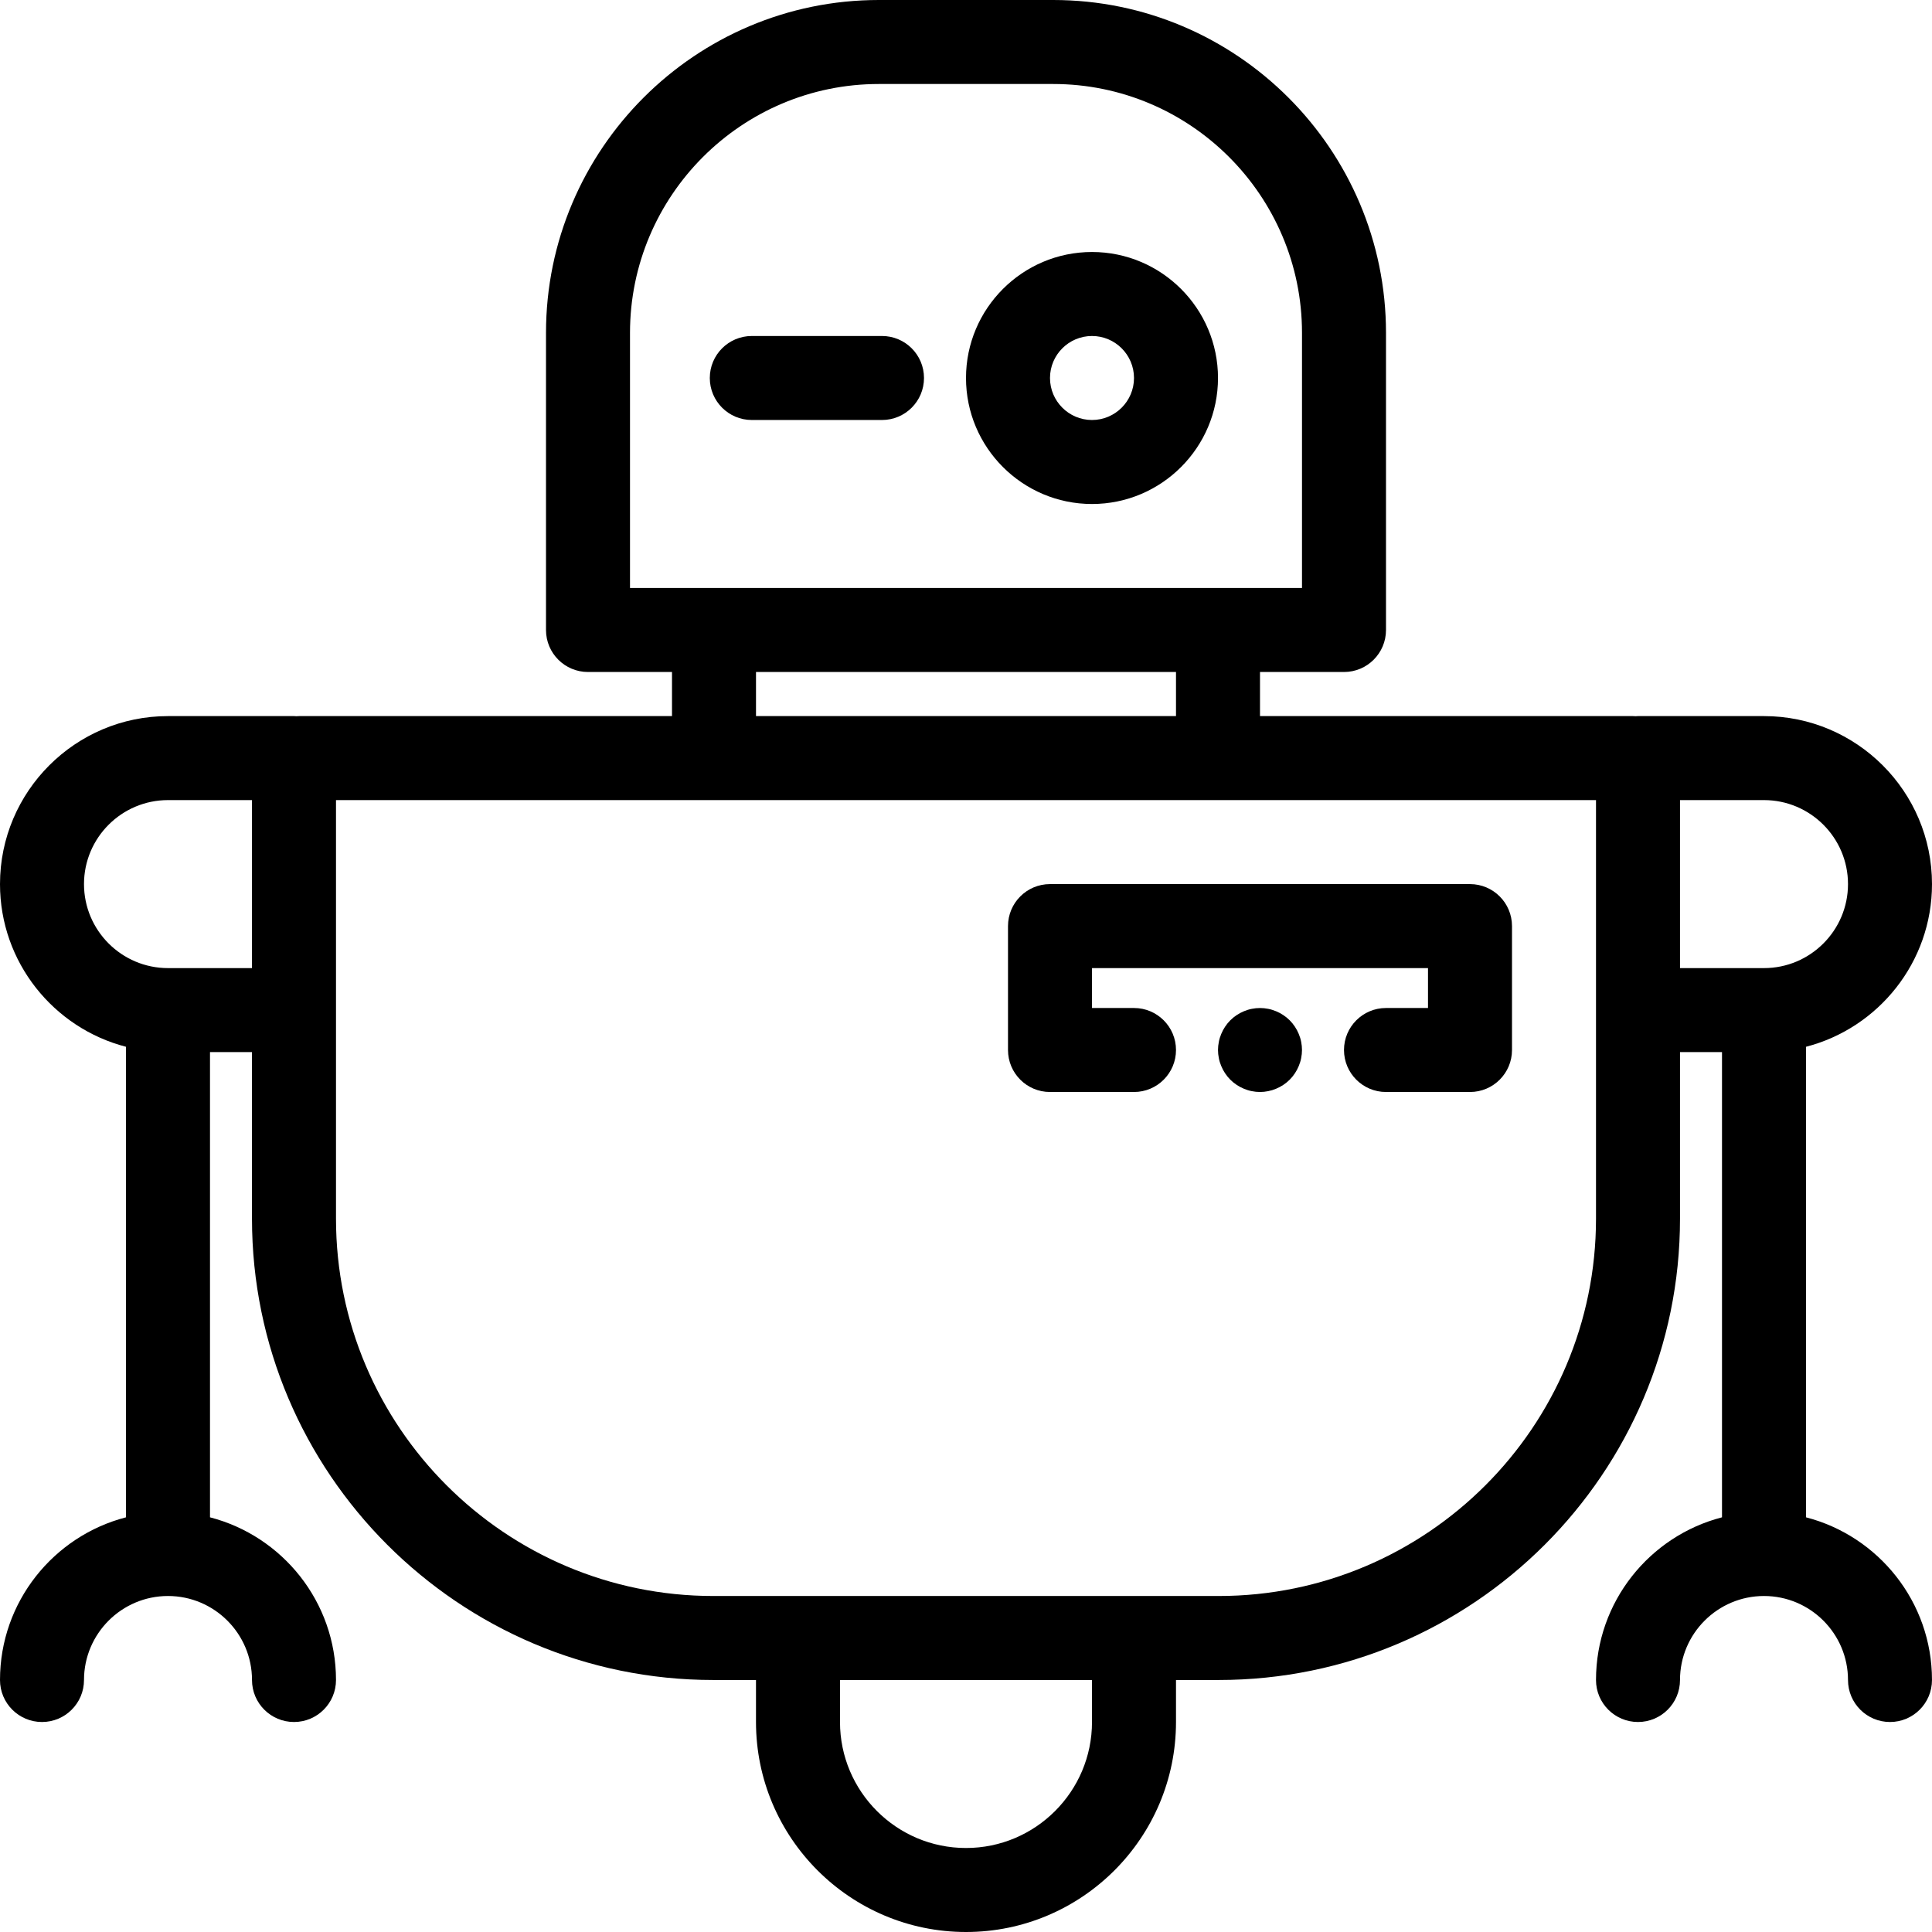
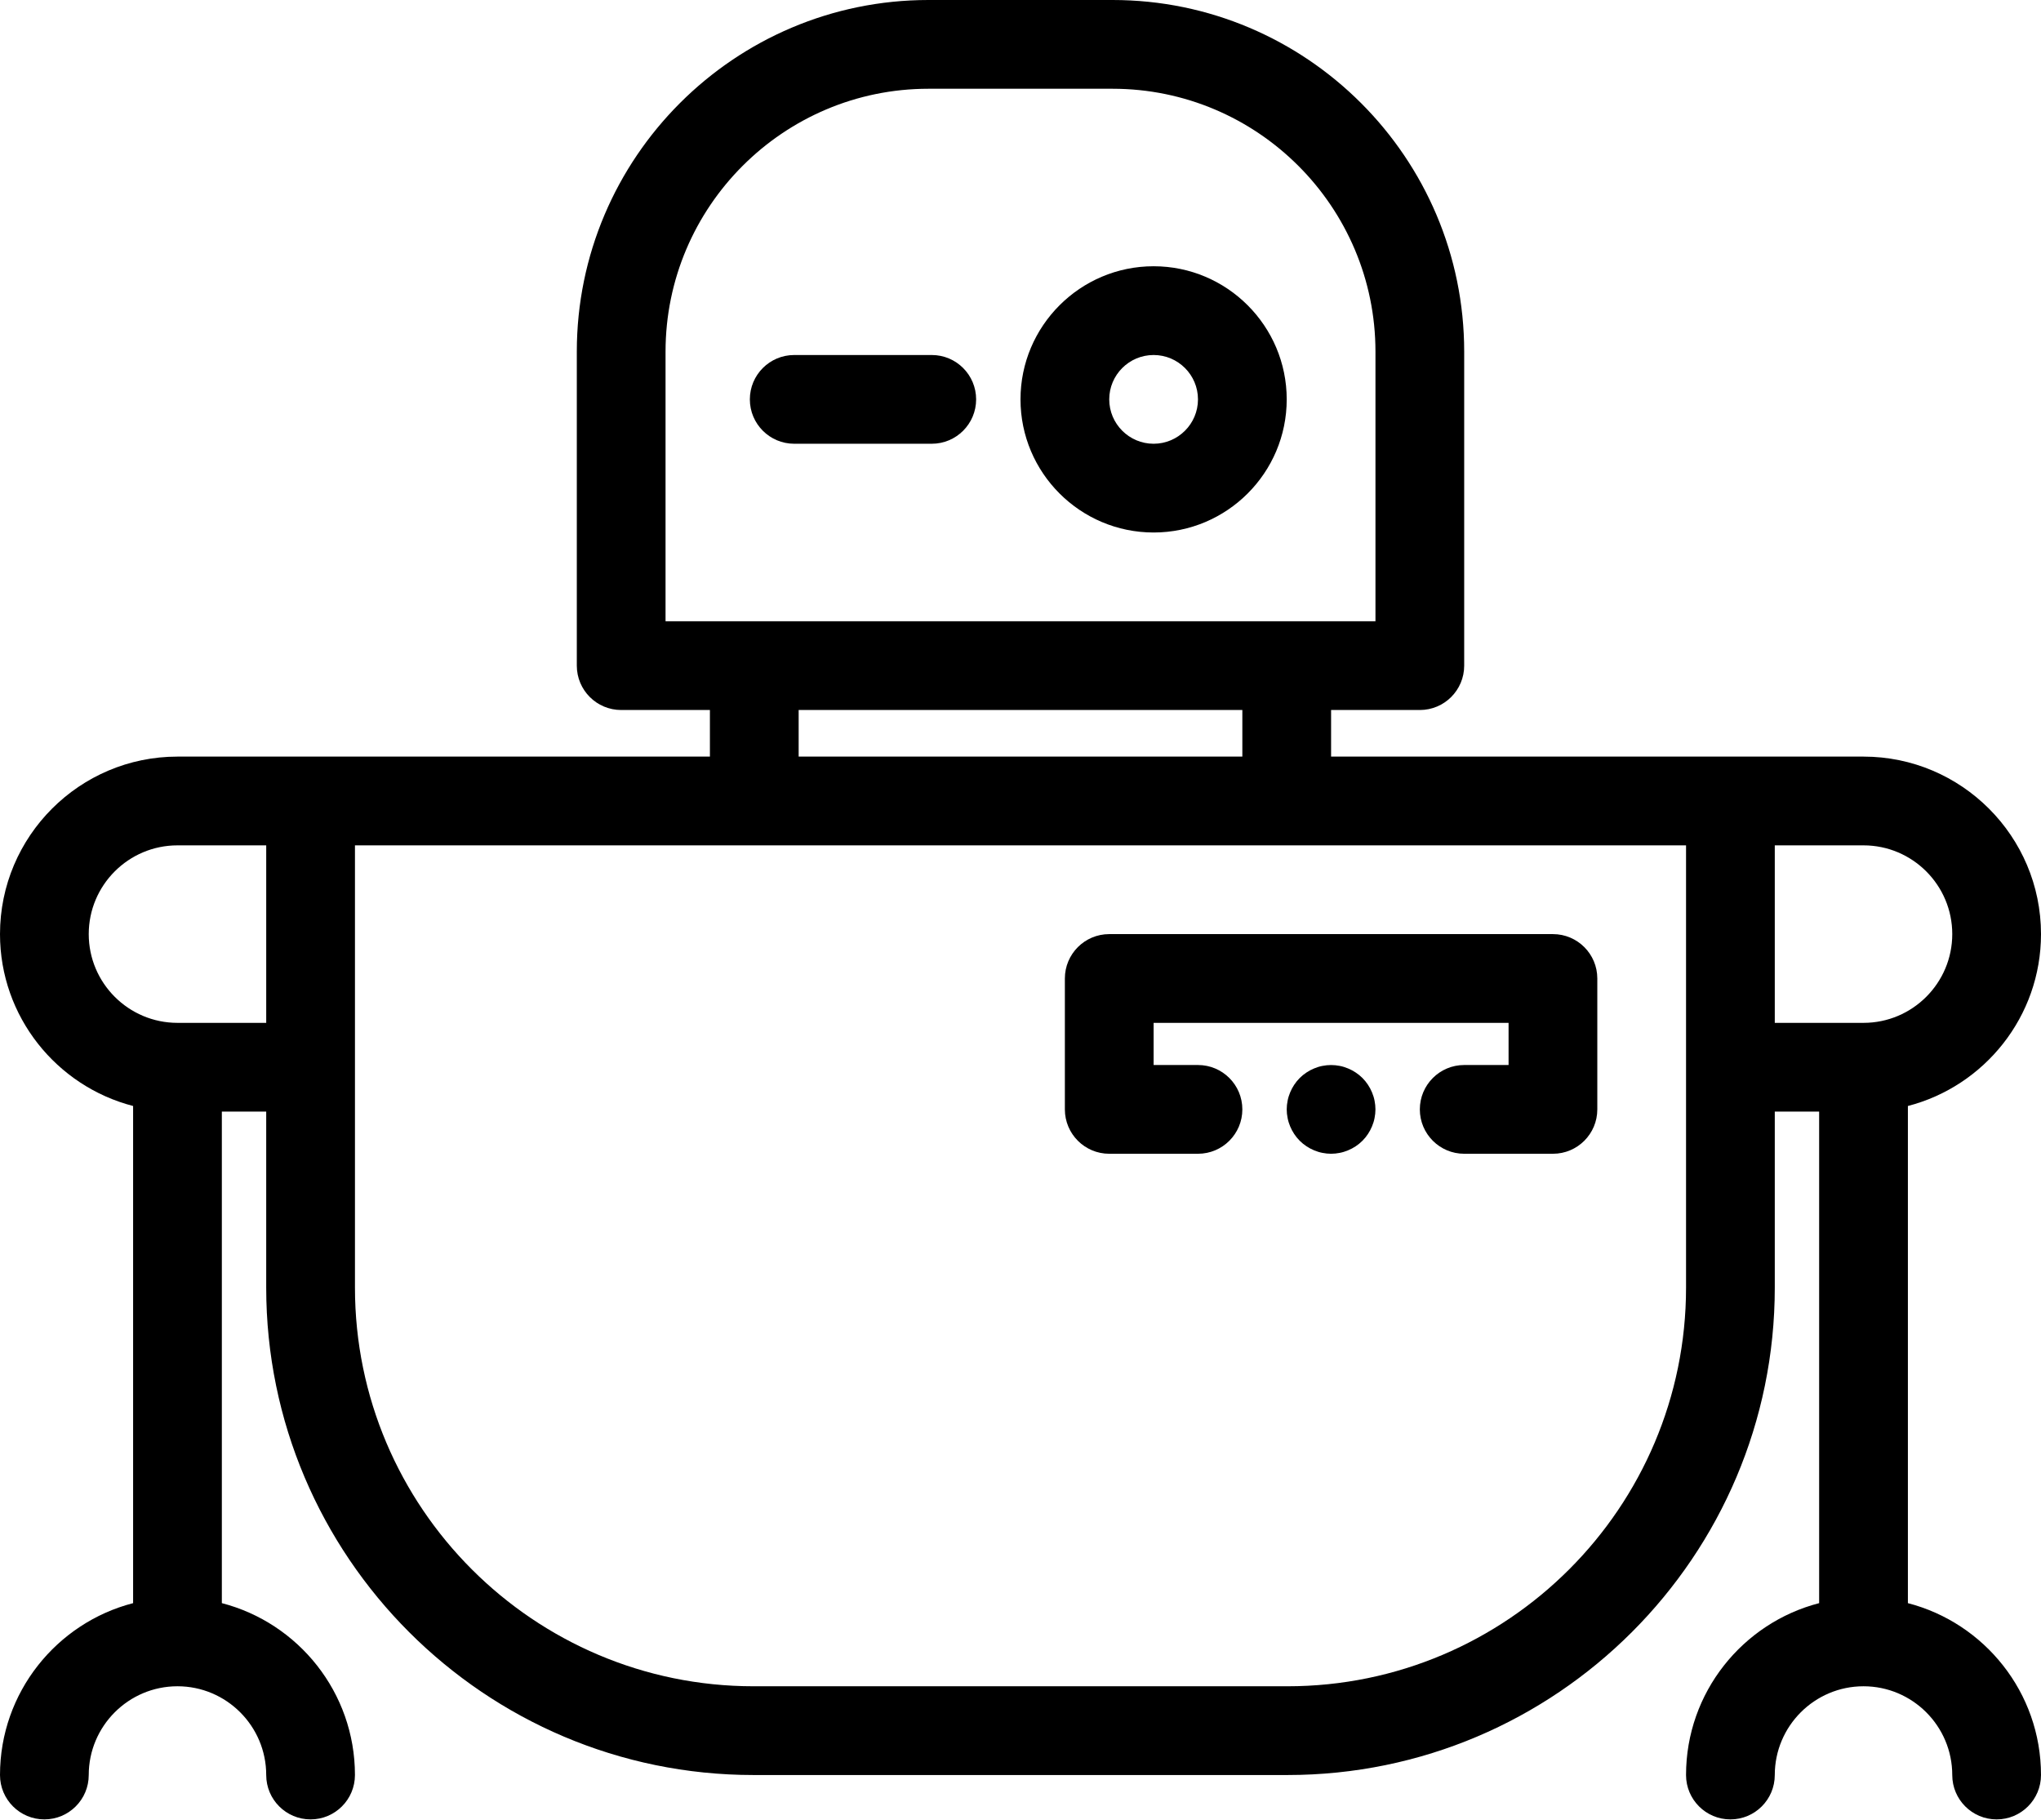
- <svg xmlns="http://www.w3.org/2000/svg" width="161px" height="161px" viewBox="0 0 161 161" version="1.1">
+ <svg xmlns="http://www.w3.org/2000/svg" width="295px" height="263px" viewBox="0 0 295 263" version="1.1">
  <defs />
  <g id="Page-1" stroke="none" stroke-width="1" fill="none" fill-rule="evenodd">
-     <g id="Group" transform="translate(-67, -271)" fill-rule="nonzero" fill="#000000">
-       <g id="robot" transform="translate(67, 271)">
-         <path d="M73.5,28 L62.65,28 C60.717,28 59.15,29.567 59.15,31.5 C59.15,33.433 60.717,35 62.65,35 L73.5,35 C75.433,35 77,33.433 77,31.5 C77,29.567 75.433,28 73.5,28 Z" id="Shape" />
-         <path d="M91,21 C85.21,21 80.5,25.71 80.5,31.5 C80.5,37.29 85.21,42 91,42 C96.79,42 101.5,37.29 101.5,31.5 C101.5,25.71 96.79,21 91,21 Z M91,35 C89.07,35 87.5,33.43 87.5,31.5 C87.5,29.57 89.07,28 91,28 C92.93,28 94.5,29.57 94.5,31.5 C94.5,33.43 92.93,35 91,35 Z" id="Shape" />
-         <path d="M150.5,126.443 L150.5,87.232 C156.532,85.674 161,80.186 161,73.675 C161,65.956 154.72,59.675 147,59.675 L136.5,59.675 C136.431,59.675 136.364,59.681 136.296,59.685 C136.228,59.682 136.16,59.675 136.092,59.675 L105,59.675 L105,56 L112,56 C113.933,56 115.5,54.433 115.5,52.5 L115.5,27.738 C115.5,12.443 103.057,0 87.763,0 L73.238,0 C57.943,0 45.5,12.443 45.5,27.738 L45.5,52.5 C45.5,54.433 47.067,56 49,56 L56,56 L56,59.675 L24.908,59.675 C24.84,59.675 24.773,59.682 24.705,59.685 C24.637,59.682 24.569,59.675 24.5,59.675 L14,59.675 C6.28,59.675 0,65.955 0,73.675 C0,80.186 4.468,85.674 10.5,87.232 L10.5,126.443 C4.468,128.001 0,133.488 0,140 C0,141.933 1.567,143.5 3.5,143.5 C5.433,143.5 7,141.933 7,140 C7,136.14 10.14,133 14,133 C17.86,133 21,136.14 21,140 C21,141.933 22.567,143.5 24.5,143.5 C26.433,143.5 28,141.933 28,140 C28,133.488 23.531,128.001 17.5,126.443 L17.5,87.675 L20.999,87.675 L20.999,101.558 C20.999,122.755 38.244,140 59.441,140 L62.999,140 L62.999,143.5 C63,153.149 70.85,161 80.5,161 C90.15,161 98,153.149 98,143.5 L98,140 L101.558,140 C122.755,140 140,122.755 140,101.559 L140,87.675 L143.5,87.675 L143.5,126.443 C137.468,128.001 133,133.489 133,140 C133,141.933 134.567,143.5 136.5,143.5 C138.432,143.5 140,141.933 140,140 C140,136.14 143.14,133 147,133 C150.86,133 154,136.14 154,140 C154,141.933 155.567,143.5 157.5,143.5 C159.432,143.5 160.999,141.933 160.999,140 C161,133.488 156.532,128.001 150.5,126.443 Z M21,80.675 L14,80.675 C10.14,80.675 7,77.535 7,73.675 C7,69.815 10.14,66.675 14,66.675 L21,66.675 L21,80.675 Z M52.5,49 L52.5,27.738 C52.5,16.303 61.803,7 73.238,7 L87.763,7 C99.197,7 108.5,16.303 108.5,27.738 L108.5,49 L101.5,49 L59.5,49 L52.5,49 Z M98,56 L98,59.675 L63,59.675 L63,56 L98,56 Z M91,143.5 C91,149.29 86.29,154 80.5,154 C74.71,154 70,149.29 70,143.5 L70,140 L91,140 L91,143.5 L91,143.5 Z M133,84.175 L133,101.559 C133,118.895 118.895,133 101.559,133 L94.5,133 L66.5,133 L59.442,133 C42.105,133 28,118.895 28,101.559 L28,84.175 L28,66.675 L59.5,66.675 L101.5,66.675 L133,66.675 L133,84.175 Z M140,80.675 L140,66.675 L147,66.675 C150.86,66.675 154,69.815 154,73.675 C154,77.535 150.86,80.675 147,80.675 L140,80.675 Z" id="Shape" />
-         <path d="M108.43,86.817 C108.388,86.593 108.318,86.373 108.23,86.163 C108.143,85.949 108.034,85.746 107.908,85.557 C107.782,85.365 107.635,85.186 107.474,85.025 C107.313,84.864 107.134,84.717 106.942,84.591 C106.753,84.465 106.55,84.357 106.336,84.269 C106.126,84.182 105.906,84.112 105.682,84.07 C105.231,83.979 104.769,83.979 104.317,84.07 C104.093,84.112 103.873,84.182 103.663,84.269 C103.449,84.357 103.247,84.465 103.058,84.591 C102.865,84.717 102.687,84.864 102.526,85.025 C102.365,85.186 102.218,85.365 102.092,85.557 C101.966,85.746 101.857,85.949 101.77,86.163 C101.682,86.373 101.612,86.593 101.571,86.817 C101.525,87.041 101.5,87.272 101.5,87.5 C101.5,87.727 101.525,87.958 101.571,88.182 C101.612,88.406 101.682,88.627 101.77,88.836 C101.857,89.05 101.966,89.253 102.092,89.442 C102.218,89.635 102.365,89.813 102.526,89.974 C102.687,90.135 102.865,90.282 103.058,90.408 C103.247,90.534 103.449,90.643 103.663,90.73 C103.873,90.818 104.093,90.888 104.317,90.929 C104.541,90.975 104.772,91 105,91 C105.227,91 105.458,90.975 105.682,90.929 C105.906,90.887 106.127,90.818 106.336,90.73 C106.55,90.643 106.753,90.534 106.942,90.408 C107.134,90.282 107.313,90.135 107.474,89.974 C107.635,89.813 107.782,89.635 107.908,89.442 C108.034,89.253 108.142,89.05 108.23,88.836 C108.317,88.626 108.387,88.406 108.429,88.182 C108.475,87.958 108.499,87.727 108.499,87.5 C108.5,87.272 108.475,87.042 108.43,86.817 Z" id="Shape" />
-         <path d="M122.5,73.675 L87.5,73.675 C85.567,73.675 84,75.242 84,77.175 L84,87.5 C84,89.433 85.567,91 87.5,91 L94.5,91 C96.433,91 98,89.433 98,87.5 C98,85.567 96.433,84 94.5,84 L91,84 L91,80.675 L119,80.675 L119,84 L115.5,84 C113.568,84 112,85.567 112,87.5 C112,89.433 113.568,91 115.5,91 L122.5,91 C124.433,91 126,89.433 126,87.5 L126,77.175 C126,75.242 124.433,73.675 122.5,73.675 Z" id="Shape" />
-       </g>
+     <g id="robot" fill-rule="nonzero" fill="#000000">
+       <path d="M134.674,51.305 L114.794,51.305 C111.252,51.305 108.381,54.176 108.381,57.717 C108.381,61.259 111.252,64.13 114.794,64.13 L134.674,64.13 C138.216,64.13 141.087,61.259 141.087,57.717 C141.087,54.176 138.216,51.305 134.674,51.305 Z" id="Shape" />
+       <path d="M166.739,38.478 C156.13,38.478 147.5,47.109 147.5,57.717 C147.5,68.326 156.13,76.956 166.739,76.956 C177.347,76.956 185.978,68.326 185.978,57.717 C185.978,47.109 177.347,38.478 166.739,38.478 Z M166.739,64.13 C163.203,64.13 160.326,61.253 160.326,57.717 C160.326,54.181 163.203,51.305 166.739,51.305 C170.275,51.305 173.152,54.181 173.152,57.717 C173.152,61.253 170.275,64.13 166.739,64.13 Z" id="Shape" />
+       <path d="M275.761,231.682 L275.761,159.835 C286.813,156.98 295,146.926 295,134.995 C295,120.85 283.493,109.342 269.348,109.342 L250.109,109.342 C249.776,109.351 230.537,109.351 192.391,109.342 L192.391,102.609 L205.217,102.609 C208.759,102.609 211.63,99.738 211.63,96.196 L211.63,50.824 C211.63,22.799 188.831,0 160.807,0 L134.193,0 C106.169,0 83.37,22.799 83.37,50.824 L83.37,96.196 C83.37,99.738 86.241,102.609 89.783,102.609 L102.609,102.609 L102.609,109.342 L45.64,109.342 C45.308,109.351 38.645,109.351 25.652,109.342 C11.507,109.342 0,120.85 0,134.995 C0,146.926 8.187,156.98 19.239,159.835 L19.239,231.682 C8.187,234.537 0,244.591 0,256.522 C0,260.063 2.871,262.934 6.413,262.934 C9.955,262.934 12.826,260.063 12.826,256.522 C12.826,249.449 18.579,243.695 25.652,243.695 C32.724,243.695 38.478,249.449 38.478,256.522 C38.478,260.063 41.349,262.934 44.891,262.934 C48.432,262.934 51.303,260.063 51.303,256.522 C51.303,244.591 43.116,234.537 32.065,231.681 L32.065,160.647 L38.477,160.647 L38.477,186.085 C38.477,224.924 70.075,256.522 108.914,256.522 L115.434,256.522 L179.565,256.522 L186.085,256.522 C224.924,256.522 256.522,224.924 256.522,186.086 L256.522,160.647 L262.934,160.647 L262.934,231.682 C251.883,234.537 243.695,244.591 243.695,256.522 C243.695,260.064 246.567,262.935 250.108,262.935 C253.649,262.935 256.521,260.064 256.521,256.522 C256.521,249.45 262.275,243.696 269.347,243.696 C276.42,243.696 282.173,249.45 282.173,256.522 C282.173,260.064 285.045,262.935 288.586,262.935 C292.127,262.935 294.999,260.064 294.999,256.522 C295,244.591 286.813,234.537 275.761,231.682 Z M38.478,147.821 L25.652,147.821 C18.58,147.821 12.826,142.067 12.826,134.995 C12.826,127.922 18.58,122.169 25.652,122.169 L38.478,122.169 L38.478,147.821 Z M96.196,89.783 L96.196,50.824 C96.196,29.872 113.242,12.826 134.193,12.826 L160.807,12.826 C181.759,12.826 198.805,29.872 198.805,50.824 L198.805,89.783 L185.978,89.783 L109.022,89.783 L96.196,89.783 Z M179.565,102.609 L179.565,109.342 L115.435,109.342 L115.435,102.609 L179.565,102.609 Z M243.696,154.234 L243.696,186.086 C243.696,217.852 217.852,243.696 186.086,243.696 L173.152,243.696 L121.848,243.696 L108.915,243.696 C77.148,243.696 51.305,217.852 51.305,186.086 L51.305,154.234 L51.305,122.169 L109.022,122.169 L185.978,122.169 L243.696,122.169 L243.696,154.234 Z M256.522,147.821 L256.522,122.169 L269.348,122.169 C276.42,122.169 282.174,127.922 282.174,134.995 C282.174,142.067 276.42,147.821 269.348,147.821 L256.522,147.821 Z" id="Shape" />
+       <path d="M198.676,159.075 C198.599,158.665 198.47,158.261 198.31,157.876 C198.15,157.485 197.951,157.113 197.72,156.767 C197.489,156.414 197.22,156.087 196.925,155.792 C196.63,155.497 196.302,155.228 195.95,154.997 C195.603,154.766 195.231,154.567 194.84,154.407 C194.455,154.246 194.052,154.118 193.642,154.041 C192.814,153.875 191.968,153.875 191.14,154.041 C190.73,154.118 190.326,154.246 189.941,154.407 C189.55,154.567 189.179,154.766 188.833,154.997 C188.48,155.228 188.152,155.497 187.857,155.792 C187.562,156.087 187.293,156.414 187.062,156.767 C186.832,157.113 186.632,157.485 186.472,157.876 C186.312,158.261 186.184,158.665 186.108,159.075 C186.023,159.486 185.979,159.909 185.979,160.326 C185.979,160.742 186.023,161.166 186.108,161.576 C186.184,161.986 186.312,162.391 186.472,162.775 C186.632,163.166 186.832,163.538 187.062,163.885 C187.293,164.237 187.562,164.564 187.857,164.859 C188.152,165.154 188.48,165.424 188.833,165.655 C189.179,165.886 189.55,166.084 189.941,166.245 C190.327,166.405 190.73,166.533 191.14,166.61 C191.551,166.693 191.974,166.738 192.391,166.738 C192.807,166.738 193.231,166.693 193.641,166.61 C194.051,166.533 194.456,166.405 194.839,166.245 C195.231,166.084 195.603,165.886 195.949,165.655 C196.302,165.424 196.629,165.154 196.924,164.859 C197.22,164.564 197.489,164.237 197.719,163.885 C197.95,163.538 198.149,163.166 198.309,162.775 C198.469,162.39 198.598,161.986 198.674,161.576 C198.758,161.166 198.803,160.742 198.803,160.326 C198.803,159.909 198.759,159.486 198.676,159.075 Z" id="Shape" />
+       <path d="M224.456,134.995 L160.326,134.995 C156.785,134.995 153.913,137.866 153.913,141.408 L153.913,160.326 C153.913,163.868 156.785,166.739 160.326,166.739 L173.152,166.739 C176.693,166.739 179.565,163.868 179.565,160.326 C179.565,156.784 176.693,153.913 173.152,153.913 L166.74,153.913 L166.74,147.821 L218.044,147.821 L218.044,153.913 L211.631,153.913 C208.09,153.913 205.218,156.784 205.218,160.326 C205.218,163.868 208.09,166.739 211.631,166.739 L224.457,166.739 C227.998,166.739 230.87,163.868 230.87,160.326 L230.87,141.408 C230.87,137.866 227.998,134.995 224.456,134.995 Z" id="Shape" />
    </g>
  </g>
</svg>
